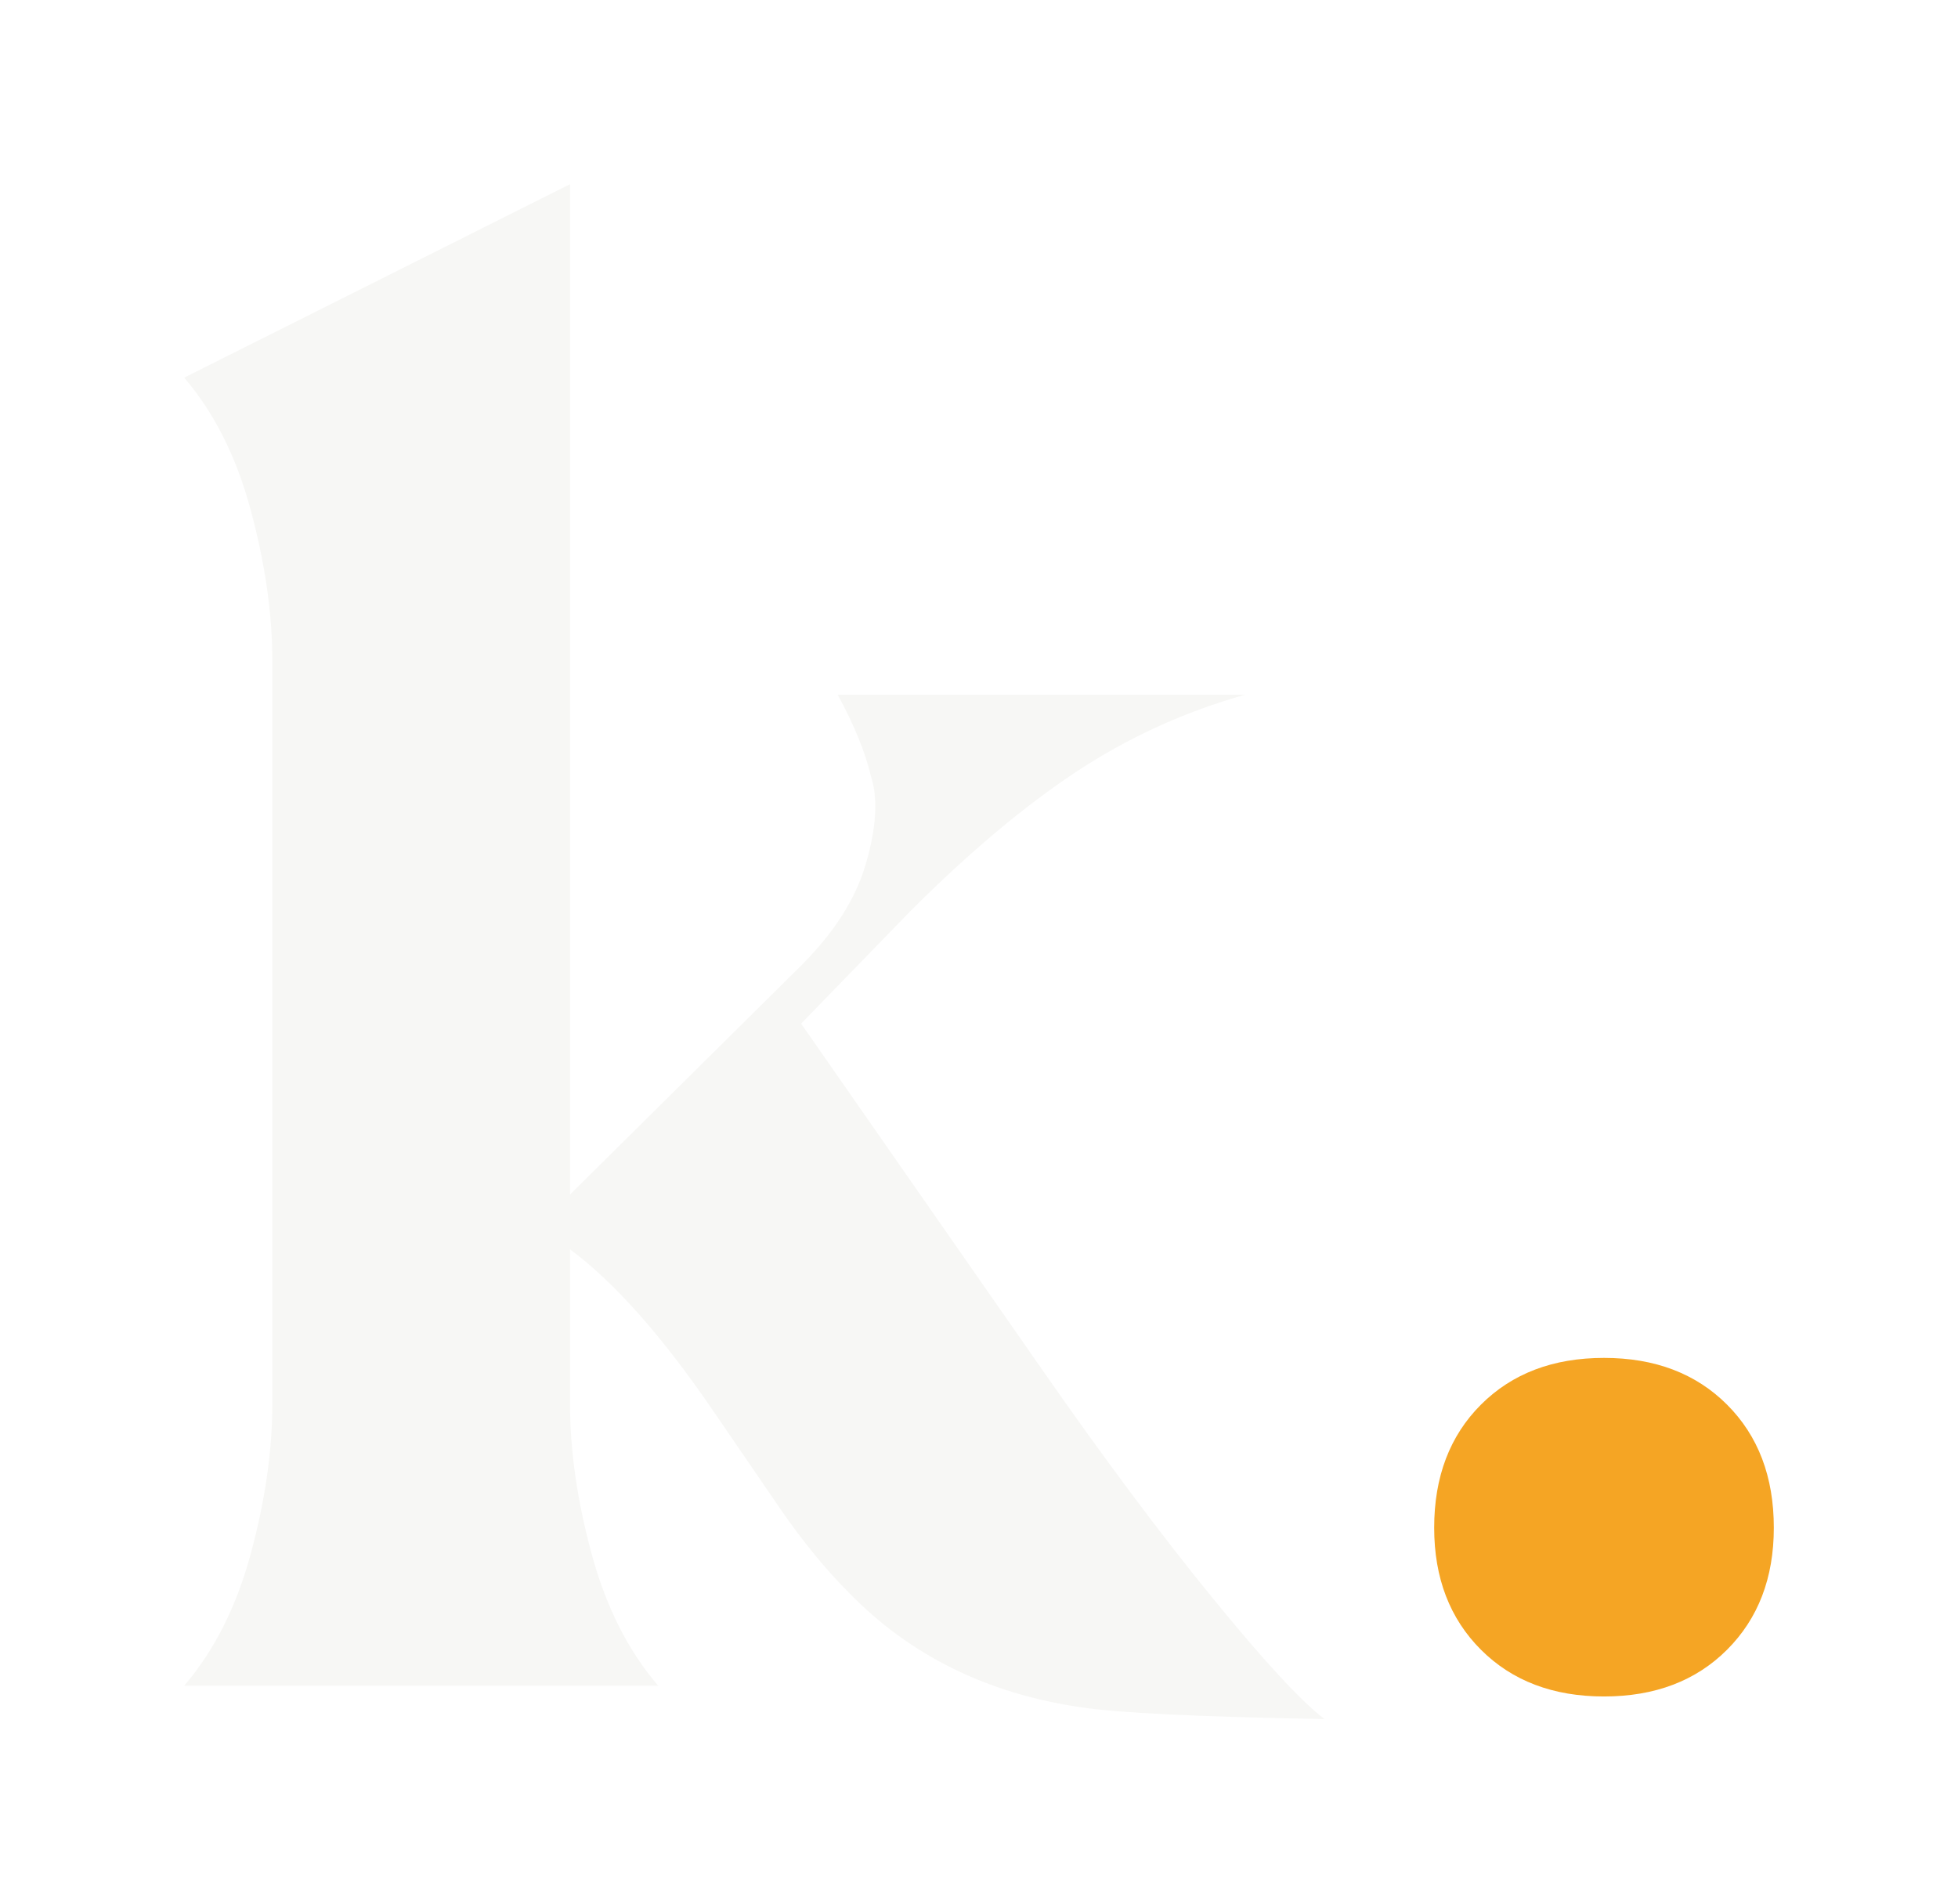
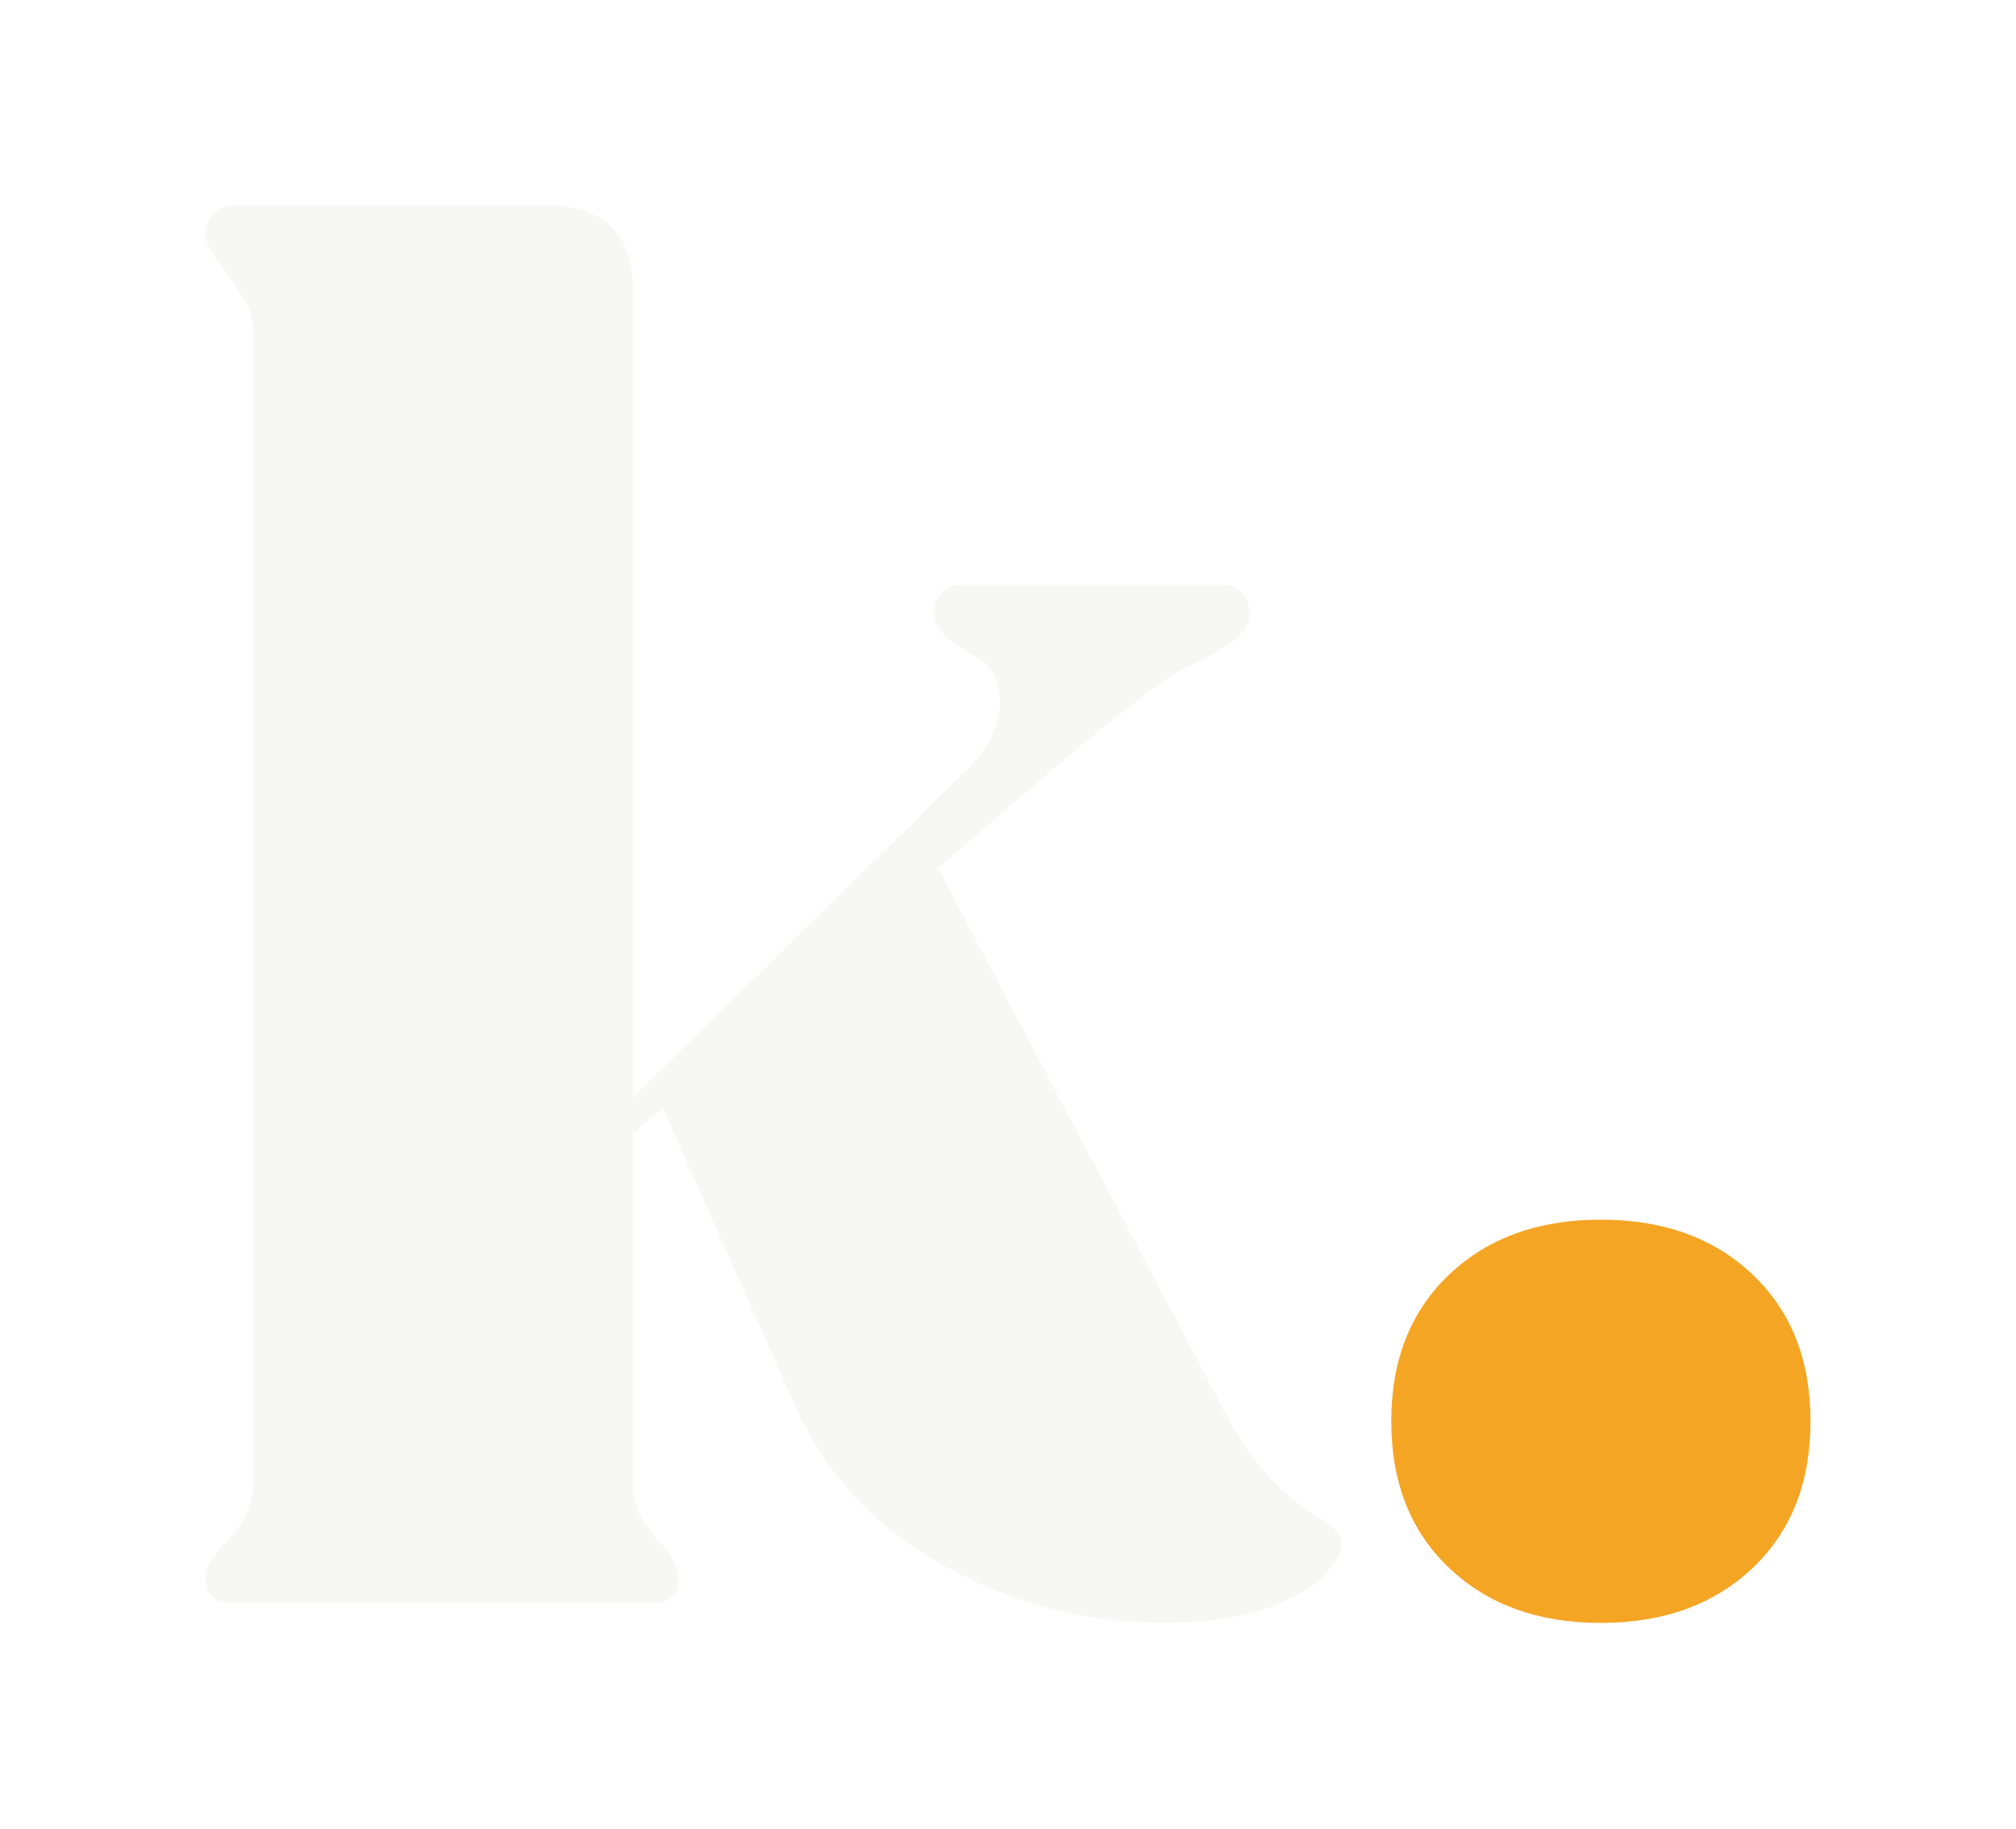
- <svg xmlns="http://www.w3.org/2000/svg" viewBox="-120.360 -1568.360 1821.718 1770.720" width="1821.718" height="1770.720" role="img" aria-label="KLARTEXT logo">
+ <svg xmlns="http://www.w3.org/2000/svg" viewBox="-71.950 -802.950 1009.900 915.900" width="1009.900" height="915.900" role="img" aria-label="klartext. logo">
  <g transform="scale(1 -1)">
-     <path d="M51 0Q93 49 113.0 123.0Q133 197 133 262V954Q133 1019 113.0 1093.5Q93 1168 51 1217L410 1397V457L625 670Q671 716 685 764Q694 794 694 818Q694 834 690 846Q682 880 659 922H1038Q953 898 880.5 850.0Q808 802 727 721L625 616L850 293Q935 171 1007.5 82.0Q1080 -7 1112 -31Q937 -28 885 -20Q755 -1 670 86Q637 119 606 164L543 256Q472 360 410 406V262Q410 197 430.0 123.0Q450 49 492 0Z" fill="#F7F7F5" transform="translate(0 0)" />
-     <path d="M51 147Q51 218 94.5 261.5Q138 305 209.0 305.0Q280 305 323.5 261.5Q367 218 367 147Q367 77 323.5 33.5Q280 -10 209.0 -10.0Q138 -10 94.5 33.5Q51 77 51 147Z" fill="#F5A524" transform="translate(1162.998 0)" />
+     <path d="M31 13Q31 20 40 29Q47 36 51.0 43.5Q55 51 55 62V635Q55 645 51.5 651.0Q48 657 41 667Q31 679 31 686Q31 692 35.0 696.0Q39 700 46 700H204Q223 700 234.0 689.5Q245 679 245 660V253L410 415Q429 432 429 452Q429 467 417 474Q406 480 401.0 485.0Q396 490 396 496Q396 502 399.5 506.0Q403 510 410 510H540Q547 510 550.5 506.0Q554 502 554 496Q554 488 546.0 482.0Q538 476 521 468Q502 458 436 401L398 368L542 95Q561 59 590 42Q594 39 597.0 36.5Q600 34 600 30Q600 22 590.0 12.5Q580 3 560.0 -3.5Q540 -10 511 -10Q452 -10 399.5 19.5Q347 49 324 104L260 248L245 235V62Q245 51 249.0 43.5Q253 36 260 29Q268 19 268 13Q268 0 255 0H45Q31 0 31 13Z" fill="#F7F7F5" transform="translate(0 0)" />
+     <path d="M25 91Q25 137 54.0 164.5Q83 192 130 192Q177 192 206.0 164.5Q235 137 235 91Q235 45 206.0 17.5Q177 -10 130 -10Q83 -10 54.0 17.5Q25 45 25 91Z" fill="#F5A524" transform="translate(600 0)" />
  </g>
</svg>
